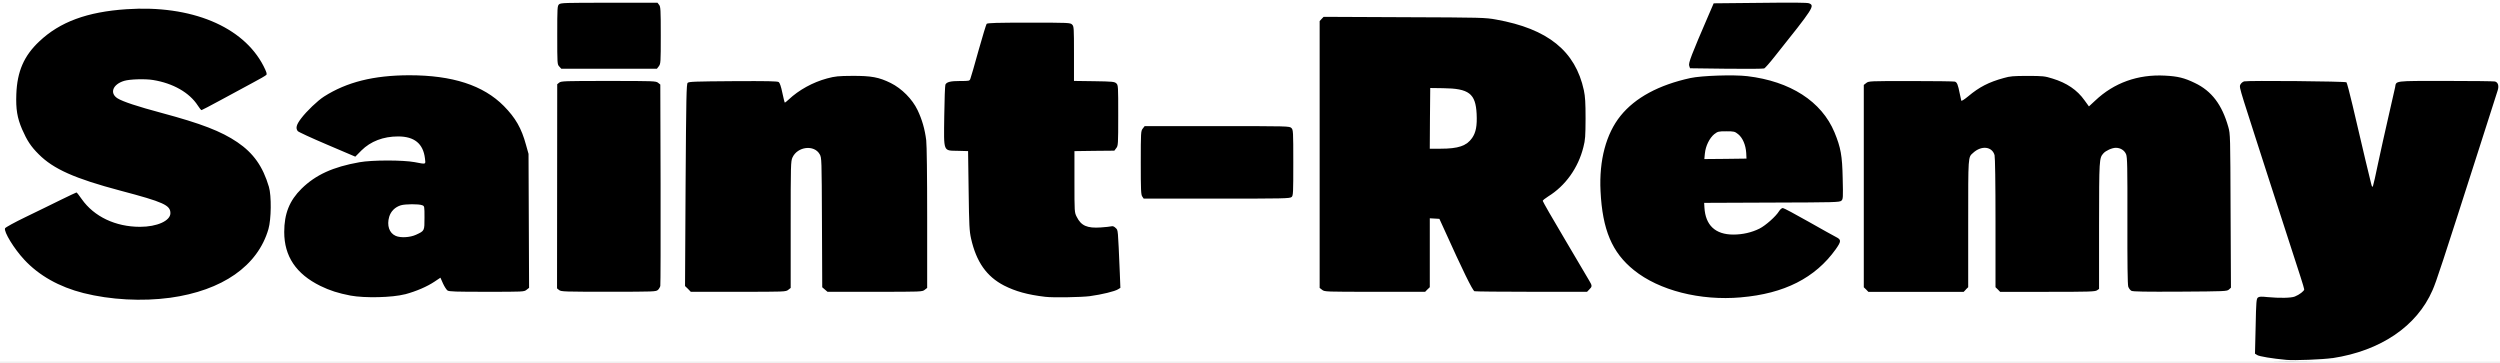
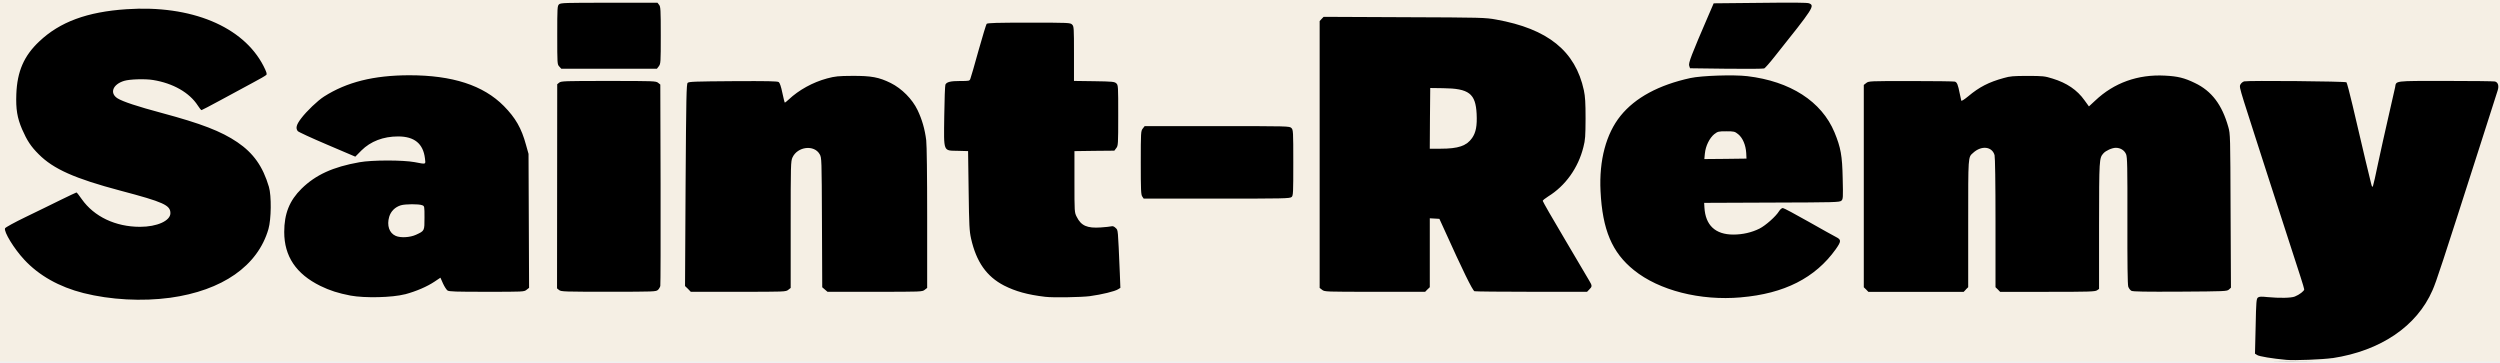
<svg xmlns="http://www.w3.org/2000/svg" version="1.0" width="1084px" height="157px" viewBox="0 0 1084 157" preserveAspectRatio="xMidYMid meet">
  <g fill="#000000">
    <path d="M980.70 156.19 c-4.49 -0.86 -4.20 0.29 -3.92 -14.77 0.24 -11.88 0.33 -13.10 0.98 -13.59 0.57 -0.45 1.71 -0.49 5.43 -0.24 7.31 0.49 9.35 0.41 11.51 -0.65 1.06 -0.49 2.12 -1.10 2.33 -1.39 0.29 -0.37 0 -1.84 -1.02 -4.98 -0.78 -2.45 -3.43 -10.61 -5.88 -18.12 -2.41 -7.51 -5.92 -18.37 -7.75 -24.08 -1.84 -5.71 -4.49 -14 -5.92 -18.37 -4.61 -14.04 -6.73 -21.22 -6.73 -22.69 0 -0.98 0.33 -1.75 1.02 -2.41 l0.98 -1.02 22.65 0 c13.10 0 23.06 0.16 23.63 0.37 0.90 0.37 1.14 0.94 1.92 4.41 0.49 2.20 2.16 9.22 3.67 15.63 1.51 6.41 3.27 13.84 3.92 16.53 l1.10 4.90 1.75 -8.16 c0.94 -4.49 2.82 -12.94 4.16 -18.77 1.39 -5.84 2.61 -11.31 2.78 -12.16 0.49 -2.90 -0.90 -2.73 23.14 -2.73 11.96 0 22.16 0.12 22.65 0.29 0.94 0.24 0.98 0.33 0.82 4.16 -0.16 3.75 -0.41 4.73 -7.02 25.14 -3.75 11.67 -8.49 26.37 -10.53 32.65 -7.31 22.73 -9.02 27.79 -10.41 30.98 -5.31 12.24 -16.33 21.63 -31.14 26.53 -8.37 2.78 -8.86 2.82 -25.92 2.94 -10.86 0.08 -16.33 -0.04 -18.20 -0.37z" />
    <path d="M51.63 131.01 c-5.80 -0.53 -12 -1.51 -16.65 -2.69 -14.90 -3.75 -26.12 -12 -32.53 -23.92 -1.43 -2.65 -1.67 -3.43 -1.55 -5.10 l0.12 -1.96 5.31 -2.65 c16.16 -8.08 25.92 -12.65 27.02 -12.65 1.02 0 1.47 0.41 3.18 2.86 3.96 5.84 10.57 10 18.37 11.63 6.90 1.43 13.79 0.12 16.82 -3.14 0.86 -0.90 0.90 -1.06 0.29 -1.88 -1.39 -1.96 -5.80 -3.59 -20.98 -7.59 -19.84 -5.26 -29.10 -9.39 -35.47 -15.79 -4.61 -4.57 -7.92 -10.77 -9.26 -17.30 -0.94 -4.57 -0.61 -15.55 0.57 -19.51 1.84 -6.08 4.53 -10.45 8.94 -14.57 8.57 -8.12 20.41 -12.65 36.20 -13.88 30.94 -2.41 54.24 6.61 63.46 24.53 1.80 3.55 2.12 5.59 0.98 6.57 -0.41 0.33 -3.10 1.88 -6.04 3.39 -2.90 1.55 -8.94 4.78 -13.39 7.22 -9.84 5.35 -10.53 5.51 -12.49 2.41 -3.63 -5.59 -10.73 -9.67 -19.43 -11.10 -6.53 -1.02 -14 0.82 -14.41 3.59 -0.29 1.96 5.43 4.24 20.65 8.29 17.14 4.61 25.75 7.92 32.81 12.69 5.51 3.75 9.63 8.65 11.88 14.24 2.29 5.67 2.53 7.02 2.53 15.10 0 6.61 -0.12 7.92 -0.94 10.73 -4.61 16 -19.88 26.65 -42.77 29.83 -5.67 0.78 -17.84 1.14 -23.22 0.65z" />
    <path d="M740.35 130.15 c-20.57 -1.67 -36.53 -10.53 -42.81 -23.79 -3.02 -6.37 -4.41 -13.06 -4.78 -23.51 -0.94 -24.12 6.98 -38.16 25.96 -46.20 4.20 -1.80 7.80 -2.90 13.02 -4.04 4.86 -1.06 20.94 -1.55 27.14 -0.82 12.20 1.43 22.77 5.92 29.79 12.65 4.94 4.73 8.16 10.57 10.37 18.77 0.94 3.59 1.06 4.82 1.22 14.12 0.16 9.67 0.12 10.24 -0.61 10.90 -0.69 0.65 -2.08 0.73 -12.53 0.82 l-11.75 0.12 10.53 5.96 c5.84 3.31 11.18 6.29 11.92 6.65 1.22 0.61 1.31 0.82 1.31 2.73 0 1.80 -0.24 2.41 -1.92 4.78 -5.96 8.33 -13.79 14.04 -23.83 17.39 -9.96 3.31 -20.73 4.45 -33.02 3.47z m16.24 -30.37 c1.39 -0.33 3.67 -1.18 5.06 -1.88 2.65 -1.35 7.35 -5.51 8.61 -7.67 l0.73 -1.27 -15.30 0 -15.35 0 0 0.94 c0 2.12 1.31 5.31 2.94 7.06 2.94 3.18 7.59 4.16 13.31 2.82z m-0.82 -33.79 c-0.33 -2.65 -1.67 -5.35 -3.43 -6.65 -1.27 -0.98 -1.92 -1.18 -3.88 -1.18 -2 0 -2.57 0.20 -3.92 1.22 -1.59 1.31 -3.51 4.69 -4 7.06 l-0.29 1.31 7.88 0 7.84 0 -0.20 -1.75z" />
    <path d="M150.80 129.42 c-12.98 -2.45 -22.16 -8.16 -26.37 -16.45 -1.75 -3.47 -2.41 -6.78 -2.41 -12.37 0 -9.26 2 -14.57 7.51 -20 5.02 -4.94 11.06 -8.16 19.10 -10.16 1.96 -0.53 3.67 -1.02 3.80 -1.14 0.12 -0.08 -5.31 -2.57 -12.08 -5.43 -7.10 -3.06 -12.41 -5.55 -12.65 -5.96 -0.20 -0.41 -0.37 -1.71 -0.37 -2.94 0 -2 0.16 -2.45 2 -4.82 6.24 -8.24 14.73 -13.51 26.65 -16.53 6.41 -1.63 11.96 -2.20 21.43 -2.20 20.12 0 33.14 4.08 42.28 13.35 5.06 5.14 7.63 9.59 9.59 16.82 l1.10 3.92 0.12 30.24 0.12 30.28 -1.10 0.86 c-1.06 0.86 -1.43 0.86 -18.49 0.86 -19.39 0 -18.49 0.12 -19.84 -2.82 -0.41 -0.94 -0.90 -1.67 -1.10 -1.67 -0.20 0 -1.02 0.45 -1.88 1.02 -2.29 1.51 -7.14 3.43 -11.47 4.61 -3.51 0.90 -4.82 1.02 -12.90 1.14 -7.43 0.12 -9.67 0 -13.06 -0.61z m28.37 -28.85 c3.59 -1.67 3.67 -1.80 3.67 -6.16 0 -3.71 -0.04 -3.84 -1.06 -4.20 -1.39 -0.53 -5.02 -0.53 -6.73 0.04 -5.80 1.96 -7.18 8.65 -2.24 10.82 1.92 0.82 3.88 0.69 6.37 -0.49z m3.67 -32.08 c-0.04 -1.55 -1.43 -4.12 -2.98 -5.51 -1.63 -1.43 -4.86 -2.57 -7.22 -2.57 -4.90 0 -10.86 2.37 -14.37 5.75 -1.39 1.31 -2.45 2.45 -2.33 2.57 0.08 0.08 2.20 -0.04 4.65 -0.24 4.69 -0.41 16.37 -0.16 19.18 0.45 2.73 0.57 3.06 0.53 3.06 -0.45z" />
    <path d="M452.01 129.91 c-7.63 -0.90 -12.90 -2.37 -17.88 -4.90 -7.55 -3.92 -12 -10.20 -14.28 -20.33 -0.73 -3.27 -0.86 -5.63 -1.06 -20.81 l-0.24 -17.14 -4.37 -0.12 c-6.57 -0.16 -6.16 1.02 -5.96 -16.41 0.08 -7.75 0.33 -14.37 0.49 -14.73 0.53 -1.18 2.24 -1.59 6.41 -1.59 4 0 4.08 0 4.45 -1.06 0.24 -0.61 1.84 -6.08 3.51 -12.16 1.71 -6.08 3.31 -11.31 3.51 -11.55 0.33 -0.41 4.73 -0.53 19.55 -0.53 18.61 0 19.18 0.04 19.96 0.82 0.78 0.78 0.82 1.35 0.82 12.61 l0 11.84 8.73 0.12 c7.92 0.12 8.82 0.20 9.59 0.90 0.86 0.78 0.86 1.06 0.86 15.14 0 13.88 -0.04 14.41 -0.86 15.43 l-0.82 1.10 -8.65 0.08 -8.65 0.12 0 12.04 c0 11.84 0.04 12.08 0.98 14 2.04 4.12 4.57 5.10 11.14 4.33 3.92 -0.45 4.45 -0.45 5.39 0.16 0.57 0.41 1.14 1.10 1.22 1.63 0.24 1.31 1.06 19.43 1.06 23.63 0 3.27 -0.08 3.63 -0.90 4.16 -1.35 0.86 -7.18 2.24 -12.16 2.94 -3.88 0.49 -18.41 0.69 -21.84 0.29z" />
    <path d="M241.21 127.01 l-0.94 -0.78 0.08 -45.47 c0.08 -45.47 0.08 -45.47 0.90 -46.16 0.82 -0.69 2.49 -0.73 22.61 -0.73 20.81 0 21.79 0.04 22.69 0.78 l0.98 0.78 0.12 44.45 c0.04 24.41 0 44.81 -0.12 45.34 -0.12 0.49 -0.57 1.27 -1.02 1.71 -0.78 0.78 -1.47 0.82 -22.61 0.82 -20.53 0 -21.84 -0.04 -22.69 -0.73z" />
    <path d="M297.04 126.48 l-1.27 -1.22 0.24 -44.94 c0.20 -40.41 0.29 -45.02 0.90 -45.59 0.57 -0.57 2.98 -0.65 20.94 -0.78 16 -0.08 20.45 0 21.02 0.41 0.45 0.33 0.98 1.80 1.39 3.84 l0.69 3.31 2.90 -2.16 c3.88 -2.94 8.77 -5.31 13.55 -6.57 3.67 -0.98 4.69 -1.10 12.16 -1.10 9.55 -0.04 12.57 0.49 17.88 3.10 4.82 2.41 9.35 6.98 11.63 11.75 1.96 4.08 3.14 8.24 3.75 13.06 0.24 2.08 0.41 15.71 0.41 34.98 l0 31.51 -1.06 0.82 c-1.06 0.86 -1.47 0.86 -22.86 0.86 l-21.75 0 -1.14 -0.98 -1.14 -0.98 -0.12 -28.08 c-0.12 -27.63 -0.12 -28.08 -0.98 -29.59 -1.10 -1.96 -3.35 -3.06 -4.98 -2.41 -2.04 0.78 -3.59 2.12 -4.37 3.84 -0.73 1.59 -0.78 3.22 -0.78 29.10 l0 27.43 -1.06 0.82 c-1.06 0.86 -1.47 0.86 -22.90 0.86 l-21.84 0 -1.22 -1.27z" />
    <path d="M572.04 126.89 l-1.06 -0.82 0 -59.10 0 -59.06 0.86 -0.94 0.86 -0.90 36.16 0.16 c34.90 0.12 36.36 0.16 41.10 1.02 19.30 3.43 31.14 11.35 36.08 24.08 2.29 5.96 2.69 9.02 2.69 20.08 0 8.98 -0.12 10.37 -0.94 13.59 -2.20 8.82 -7.31 16.12 -14.65 20.98 -1.18 0.82 -2.16 1.55 -2.16 1.63 0 0.12 14.82 25.30 18.81 31.92 1.96 3.27 2.16 5.63 0.57 7.18 l-0.98 1.02 -25.30 0 c-13.92 0 -25.59 -0.12 -25.96 -0.24 -0.86 -0.33 -5.18 -9.14 -13.26 -27.10 -1.51 -3.27 -2.16 -4.33 -2.82 -4.41 l-0.86 -0.12 0 14.94 0 14.94 -1.02 0.98 -0.98 1.02 -23.02 0 c-22.69 0 -23.06 0 -24.12 -0.86z m58.20 -64.08 c6.33 -1.31 9.35 -5.96 8.77 -13.51 -0.57 -7.18 -3.80 -9.59 -13.14 -9.80 l-4.49 -0.12 -0.12 11.96 -0.08 11.92 3.43 0 c1.92 0 4.45 -0.20 5.63 -0.45z" />
    <path d="M807.90 126.73 l-1.02 -0.98 0 -45.10 0 -45.10 1.10 -0.86 c1.06 -0.82 1.31 -0.86 21.22 -0.73 22.69 0.12 20.61 -0.20 21.39 3.59 0.69 3.47 0.73 3.47 3.43 1.43 7.47 -5.63 15.51 -7.84 27.02 -7.43 5.39 0.16 7.06 0.37 10.12 1.27 5.75 1.71 11.10 5.31 13.96 9.39 l0.86 1.22 2.08 -1.88 c5.67 -5.10 13.18 -8.57 21.22 -9.71 4.37 -0.65 14.45 -0.29 17.79 0.61 4.24 1.14 8.94 3.67 11.80 6.37 4.29 4 6.53 7.96 8.53 15.02 0.86 3.02 0.86 3.84 0.98 37.63 l0.16 34.49 -0.90 0.82 c-0.82 0.73 -1.75 0.78 -22.37 0.90 -15.84 0.08 -21.71 0 -22.37 -0.37 -0.49 -0.29 -1.10 -1.02 -1.35 -1.71 -0.29 -0.82 -0.41 -10.49 -0.41 -28.69 0 -30.24 0.04 -29.67 -2.41 -30.98 -1.18 -0.61 -1.39 -0.57 -3.02 0.12 -0.94 0.45 -2.04 1.14 -2.45 1.63 -1.88 2.08 -1.88 2.45 -1.92 31.39 l0 27.43 -0.90 0.61 c-0.82 0.57 -3.63 0.65 -22.69 0.65 l-21.75 0 -0.98 -1.02 -1.02 -0.98 -0.04 -28.08 c0 -20.65 -0.12 -28.45 -0.49 -29.47 -0.29 -0.78 -0.98 -1.75 -1.59 -2.20 -0.98 -0.73 -1.22 -0.78 -2.41 -0.29 -0.69 0.33 -1.84 1.02 -2.49 1.55 -2.45 2.08 -2.37 0.78 -2.37 30.90 l0 27.59 -1.02 0.98 -0.98 1.02 -21.88 0 -21.88 0 -0.98 -1.02z" />
    <path d="M494.09 86.44 c-0.57 -0.78 -0.65 -2.98 -0.65 -15.88 0 -14.49 0.04 -14.98 0.86 -16.04 l0.82 -1.06 32.65 0 c32.08 0 32.61 0 33.43 0.82 0.78 0.78 0.82 1.35 0.82 16.24 0 14.45 -0.04 15.51 -0.73 16.12 -0.69 0.65 -3.63 0.69 -33.67 0.69 l-32.90 0 -0.61 -0.90z" />
    <path d="M747.49 31.14 c-17.51 -0.12 -16.53 0.08 -16.53 -3.43 0 -1.55 0.90 -4.08 4.45 -12.49 2.45 -5.80 4.90 -11.59 5.47 -12.86 l1.06 -2.37 21.96 0 c16.57 0 22.12 0.12 22.49 0.49 0.29 0.29 0.49 1.43 0.49 2.61 0 2.12 0 2.12 -6.20 10 -14.82 18.94 -14.33 18.41 -16.45 18.24 -0.65 -0.08 -8.20 -0.16 -16.73 -0.20z" />
    <path d="M241.29 30.08 c-0.90 -0.94 -0.90 -1.14 -0.90 -14.86 0 -12.94 0.04 -13.92 0.73 -14.53 0.69 -0.61 2.90 -0.69 23.06 -0.69 l22.28 0 0.61 0.90 c0.57 0.78 0.65 2.86 0.65 14.45 0 13.06 -0.04 13.55 -0.86 14.61 l-0.82 1.06 -21.96 0 -21.96 0 -0.86 -0.94z" />
  </g>
-   <g fill="#ffffff">
+   <g fill="#F5EFE4">
    <path d="M0 78.36 l0 -78.36 542 0 542 0 0 78.36 0 78.36 -542 0 -542 0 0 -78.36z m1011.35 76.93 c20.90 -3.18 36.61 -13.84 43.38 -29.43 1.71 -3.88 3.88 -10.49 20.90 -63.63 3.71 -11.67 7.02 -22 7.35 -22.98 0.65 -2.04 0.20 -3.55 -1.18 -3.92 -0.45 -0.12 -10.08 -0.24 -21.35 -0.24 -22.69 0 -21.43 -0.16 -21.92 2.73 -0.16 0.86 -1.47 6.61 -2.90 12.77 -1.43 6.16 -3.43 15.26 -4.49 20.20 -1.02 4.94 -2 9.35 -2.20 9.80 -0.29 0.69 -0.41 0.57 -0.78 -0.82 -0.45 -1.59 -3.59 -14.86 -8.08 -34.08 -1.22 -5.26 -2.45 -9.75 -2.65 -10 -0.45 -0.45 -42.65 -0.82 -44.32 -0.41 -0.53 0.12 -1.22 0.65 -1.55 1.18 -0.61 0.90 -0.49 1.39 1.43 7.63 1.14 3.67 3.27 10.28 4.69 14.65 1.43 4.37 4.08 12.65 5.92 18.37 3.75 11.67 11.51 35.67 13.92 42.98 0.86 2.65 1.59 5.10 1.59 5.39 0 0.69 -2.12 2.33 -4.08 3.10 -1.63 0.65 -6.57 0.73 -11.84 0.24 -2.69 -0.29 -3.63 -0.24 -4.16 0.20 -0.65 0.49 -0.78 1.80 -0.98 12.41 l-0.29 11.92 0.98 0.61 c0.86 0.57 6.45 1.51 12.61 2.08 3.55 0.33 15.75 -0.16 20 -0.78z m-937.68 -26.16 c22.77 -3.14 38.12 -13.84 42.73 -29.83 1.22 -4.20 1.35 -14.41 0.20 -18.28 -2.61 -8.82 -6.69 -14.61 -13.67 -19.35 -7.06 -4.78 -15.67 -8.08 -32.81 -12.69 -10.53 -2.82 -16.82 -4.90 -19.14 -6.33 -3.55 -2.24 -2.12 -6.08 2.86 -7.59 2.41 -0.73 9.14 -0.94 12.53 -0.37 8.65 1.39 15.79 5.47 19.39 11.06 0.69 1.10 1.43 2 1.63 2 0.16 0 3.96 -2 8.41 -4.41 4.45 -2.45 10.57 -5.75 13.67 -7.39 3.06 -1.59 5.75 -3.18 6 -3.47 0.37 -0.41 0.08 -1.31 -1.22 -3.88 -8.82 -17.14 -31.34 -26.49 -59.34 -24.61 -17.14 1.14 -28.94 5.51 -37.87 13.96 -6.65 6.24 -9.59 13.02 -9.96 22.86 -0.24 6.53 0.37 10.24 2.49 15.22 2.16 4.94 3.84 7.51 7.22 10.86 6.37 6.41 15.63 10.53 35.47 15.79 18.69 4.94 21.63 6.29 21.63 9.75 0 3.31 -5.80 5.92 -13.18 5.92 -10.61 0 -19.92 -4.41 -25.26 -12 -1.10 -1.59 -2.12 -2.90 -2.29 -2.90 -0.16 0 -3.22 1.47 -6.82 3.22 -3.59 1.80 -10.45 5.10 -15.22 7.43 -4.82 2.33 -8.77 4.49 -8.94 4.90 -0.57 1.51 3.92 8.86 8.29 13.55 6.37 6.90 15.22 11.88 25.75 14.53 11.71 2.94 25.43 3.67 37.47 2.04z m681.17 -0.20 c18.81 -1.59 32.24 -8.41 41.14 -20.86 2.41 -3.43 2.45 -4.12 0.20 -5.26 -0.98 -0.49 -6.41 -3.51 -12.08 -6.73 -5.67 -3.22 -10.65 -5.88 -11.06 -5.88 -0.45 0 -1.14 0.57 -1.63 1.35 -1.39 2.29 -5.84 6.24 -8.53 7.59 -3.35 1.67 -7.31 2.57 -11.31 2.57 -7.80 0 -12.08 -4.04 -12.53 -11.71 l-0.12 -2.04 29.34 -0.12 c27.26 -0.08 29.43 -0.12 30.16 -0.82 0.73 -0.65 0.78 -1.18 0.57 -9.67 -0.20 -9.92 -0.82 -13.31 -3.55 -19.96 -5.59 -13.43 -19.18 -22.16 -37.83 -24.37 -5.92 -0.69 -19.75 -0.24 -24.65 0.82 -13.67 2.98 -23.92 8.49 -30.28 16.37 -6.29 7.80 -9.35 19.30 -8.69 32.65 0.82 16.77 4.98 26.65 14.49 34.28 10.86 8.77 28.73 13.35 46.36 11.80z m-579.26 -1.31 c4.90 -1.31 9.63 -3.35 12.90 -5.55 l2.49 -1.67 1.10 2.49 c0.61 1.35 1.51 2.73 1.96 3.06 0.69 0.49 3.59 0.57 17.02 0.57 15.84 0 16.20 0 17.26 -0.86 l1.10 -0.86 -0.12 -29.06 -0.12 -29.02 -1.10 -3.92 c-1.96 -7.22 -4.53 -11.67 -9.59 -16.82 -8.94 -9.02 -22.28 -13.35 -41.06 -13.35 -15.43 0.04 -27.02 2.94 -36.90 9.22 -2.82 1.80 -7.55 6.33 -9.96 9.51 -2.04 2.69 -2.45 4.16 -1.47 5.47 0.24 0.37 6 3.02 12.73 5.88 l12.24 5.22 2.65 -2.69 c4 -3.96 9.47 -6.08 15.92 -6.08 7.02 0 10.86 3.10 11.63 9.51 0.33 2.73 0.65 2.61 -4.49 1.63 -5.10 -0.94 -18.45 -0.94 -23.88 0.04 -11.55 2.04 -19.02 5.47 -25.14 11.47 -5.22 5.14 -7.51 10.82 -7.51 18.77 0 10.57 5.14 18.20 15.67 23.39 4.08 2 7.80 3.18 13.10 4.20 6.20 1.14 18.08 0.86 23.55 -0.57z m297.04 0.78 c5.10 -0.69 10.82 -2.08 12.20 -2.98 l0.98 -0.61 -0.24 -6.20 c-0.86 -19.92 -0.73 -18.69 -1.80 -19.75 -0.69 -0.69 -1.27 -0.90 -1.88 -0.73 -0.49 0.12 -2.53 0.37 -4.57 0.49 -5.92 0.41 -8.53 -0.73 -10.45 -4.61 -0.98 -1.92 -0.98 -2.08 -0.98 -15.22 l0 -13.26 8.65 -0.12 8.65 -0.08 0.82 -1.10 c0.82 -1.02 0.86 -1.55 0.86 -14.20 0 -12.82 0 -13.14 -0.86 -13.92 -0.78 -0.69 -1.67 -0.78 -9.59 -0.90 l-8.73 -0.12 0 -11.84 c0 -11.26 -0.04 -11.84 -0.82 -12.61 -0.78 -0.78 -1.35 -0.82 -18.73 -0.82 -13.84 0 -18 0.12 -18.33 0.53 -0.20 0.24 -1.80 5.47 -3.51 11.55 -1.67 6.08 -3.27 11.55 -3.51 12.16 -0.37 1.06 -0.45 1.06 -4.45 1.06 -4.16 0 -5.88 0.41 -6.41 1.59 -0.16 0.37 -0.41 6.45 -0.49 13.51 -0.20 16.04 -0.57 15.02 5.96 15.18 l4.37 0.12 0.24 17.14 c0.20 15.18 0.33 17.55 1.06 20.81 2.29 10.12 6.73 16.41 14.28 20.33 4.98 2.53 10.24 4 17.88 4.90 3.31 0.41 15.55 0.20 19.39 -0.29z m-187.33 -2.69 c0.45 -0.45 0.90 -1.22 1.02 -1.71 0.12 -0.53 0.16 -20.37 0.12 -44.12 l-0.12 -43.22 -0.98 -0.78 c-0.90 -0.73 -1.88 -0.78 -21.47 -0.78 -18.94 0 -20.57 0.04 -21.39 0.73 l-0.86 0.69 -0.04 44.24 -0.04 44.28 0.90 0.73 c0.86 0.69 2.24 0.73 21.47 0.73 19.96 0 20.61 -0.04 21.39 -0.82z m56.49 -0.04 l1.06 -0.82 0 -27.43 c0 -26.08 0.04 -27.51 0.78 -29.14 2.20 -4.78 9.43 -5.63 11.80 -1.39 0.86 1.51 0.86 1.96 0.98 29.59 l0.12 28.08 1.14 0.98 1.14 0.98 20.53 0 c20.16 0 20.57 0 21.63 -0.86 l1.06 -0.82 0 -30.28 c0 -18.41 -0.16 -31.67 -0.41 -33.75 -0.61 -4.82 -1.80 -8.98 -3.75 -13.06 -2.29 -4.78 -6.82 -9.35 -11.63 -11.75 -5.14 -2.53 -8.41 -3.14 -16.65 -3.10 -6.12 0.04 -7.39 0.16 -10.94 1.10 -6.20 1.67 -12.28 5.02 -16.69 9.18 -0.86 0.82 -1.59 1.39 -1.71 1.27 -0.08 -0.08 -0.53 -2 -1.02 -4.24 -0.53 -2.61 -1.10 -4.29 -1.55 -4.61 -0.57 -0.41 -4.82 -0.49 -19.79 -0.41 -16.49 0.12 -19.14 0.20 -19.71 0.73 -0.53 0.57 -0.65 5.84 -0.90 44.36 l-0.24 43.75 1.27 1.22 1.22 1.27 20.61 0 c20.20 0 20.61 0 21.67 -0.86z m277.16 -0.16 l1.02 -0.98 0 -14.94 0 -14.94 2.08 0.12 2.08 0.12 1.96 4.29 c8.12 18 12.41 26.77 13.26 27.10 0.37 0.12 11.51 0.24 24.73 0.24 l24.08 0 0.98 -1.02 c1.27 -1.22 1.27 -1.63 0.04 -3.67 -0.49 -0.90 -5.26 -8.98 -10.57 -17.92 -5.35 -8.98 -9.67 -16.53 -9.67 -16.82 0 -0.24 1.06 -1.10 2.37 -1.92 7.47 -4.61 13.02 -12.37 15.26 -21.39 0.82 -3.14 0.90 -4.69 0.94 -12.37 0 -6.98 -0.16 -9.47 -0.73 -12.24 -3.67 -17.06 -15.63 -26.69 -38.04 -30.69 -4.69 -0.86 -6.24 -0.90 -39.87 -1.02 l-34.94 -0.16 -0.86 0.90 -0.86 0.94 0 57.83 0 57.87 1.06 0.82 c1.06 0.86 1.47 0.86 22.90 0.86 l21.79 0 0.98 -1.02z m233.45 0 l1.02 -0.98 0 -27.59 c0 -29.67 -0.08 -28.69 2.12 -30.65 3.59 -3.31 8.24 -2.82 9.31 0.98 0.24 0.98 0.41 11.55 0.41 29.39 l0 27.88 1.02 0.98 0.98 1.02 20.53 0 c17.96 0 20.65 -0.08 21.47 -0.65 l0.90 -0.61 0 -27.43 c0.04 -28.94 0.04 -29.30 1.92 -31.39 1.02 -1.14 3.71 -2.37 5.35 -2.37 2 0 3.71 1.06 4.45 2.78 0.53 1.31 0.61 5.14 0.57 28.81 -0.04 18.16 0.08 27.75 0.37 28.61 0.24 0.73 0.86 1.51 1.35 1.80 0.65 0.37 6.12 0.45 21.14 0.37 19.43 -0.12 20.33 -0.16 21.14 -0.90 l0.90 -0.82 -0.16 -33.26 c-0.12 -32.53 -0.12 -33.39 -0.98 -36.41 -2.73 -9.67 -7.22 -15.63 -14.53 -19.10 -4.53 -2.20 -7.39 -2.90 -12.98 -3.18 -11.67 -0.61 -22.04 3.10 -30.20 10.82 l-2.73 2.53 -1.92 -2.65 c-3.18 -4.49 -7.71 -7.55 -13.88 -9.43 -3.39 -1.06 -4.20 -1.14 -10.82 -1.14 -6.08 0 -7.63 0.12 -10.28 0.90 -6.57 1.80 -10.65 3.92 -15.47 7.96 -1.75 1.43 -2.90 2.16 -2.98 1.84 -0.08 -0.29 -0.37 -1.63 -0.65 -2.98 -0.78 -3.96 -1.18 -4.98 -2.16 -5.26 -0.49 -0.12 -9.10 -0.24 -19.10 -0.24 -17.79 0 -18.24 0 -19.30 0.86 l-1.06 0.82 0 43.87 0 43.87 1.02 0.98 0.98 1.02 20.65 0 20.65 0 0.98 -1.02z m-292.35 -40.08 c0.69 -0.61 0.73 -1.63 0.73 -14.90 0 -13.67 -0.04 -14.24 -0.82 -15.02 -0.82 -0.82 -1.35 -0.82 -32.20 -0.82 l-31.43 0 -0.82 1.06 c-0.82 1.06 -0.86 1.55 -0.86 14.82 0 11.75 0.08 13.88 0.65 14.65 l0.61 0.90 31.67 0 c28.90 0 31.75 -0.04 32.45 -0.69z m209.41 -60.85 c16.98 -21.26 17.51 -22.08 14.98 -23.14 -0.69 -0.33 -7.47 -0.37 -21.22 -0.20 l-20.16 0.20 -2.29 5.31 c-7.35 17.02 -8.73 20.61 -8.33 21.75 l0.37 1.10 15.71 0.20 c8.65 0.12 16.04 0.04 16.45 -0.12 0.37 -0.16 2.41 -2.45 4.49 -5.10z m-483.80 4.16 c0.82 -1.06 0.86 -1.55 0.86 -13.43 0 -11.18 -0.08 -12.45 -0.73 -13.22 l-0.69 -0.90 -20.98 0 c-19.18 0 -21.02 0.04 -21.71 0.69 -0.73 0.65 -0.78 1.47 -0.78 13.35 0 12.45 0 12.69 0.90 13.63 l0.86 0.94 20.73 0 20.73 0 0.82 -1.06z" />
    <path d="M739.25 66.48 c0.29 -3.14 2 -6.65 4.08 -8.33 1.51 -1.14 1.80 -1.22 5.18 -1.22 3.43 0 3.67 0.08 5.18 1.27 1.92 1.55 3.27 4.69 3.47 8.12 l0.12 2.45 -9.14 0.12 -9.14 0.08 0.24 -2.49z" />
    <path d="M171.58 102.28 c-2.82 -1.22 -3.92 -4.53 -2.82 -8.29 0.73 -2.41 2.53 -4.20 5.06 -4.98 1.92 -0.57 7.75 -0.61 9.18 -0.04 1.06 0.37 1.06 0.41 1.06 5.43 0 5.75 0.04 5.67 -3.67 7.39 -2.57 1.18 -6.65 1.43 -8.82 0.49z" />
    <path d="M620.03 51.34 l0.12 -13.18 5.59 0.08 c11.22 0.12 14.08 2.33 14.53 11.14 0.24 5.18 -0.29 8 -1.96 10.45 -2.41 3.43 -5.96 4.65 -13.71 4.65 l-4.65 0 0.08 -13.14z" />
  </g>
</svg>
